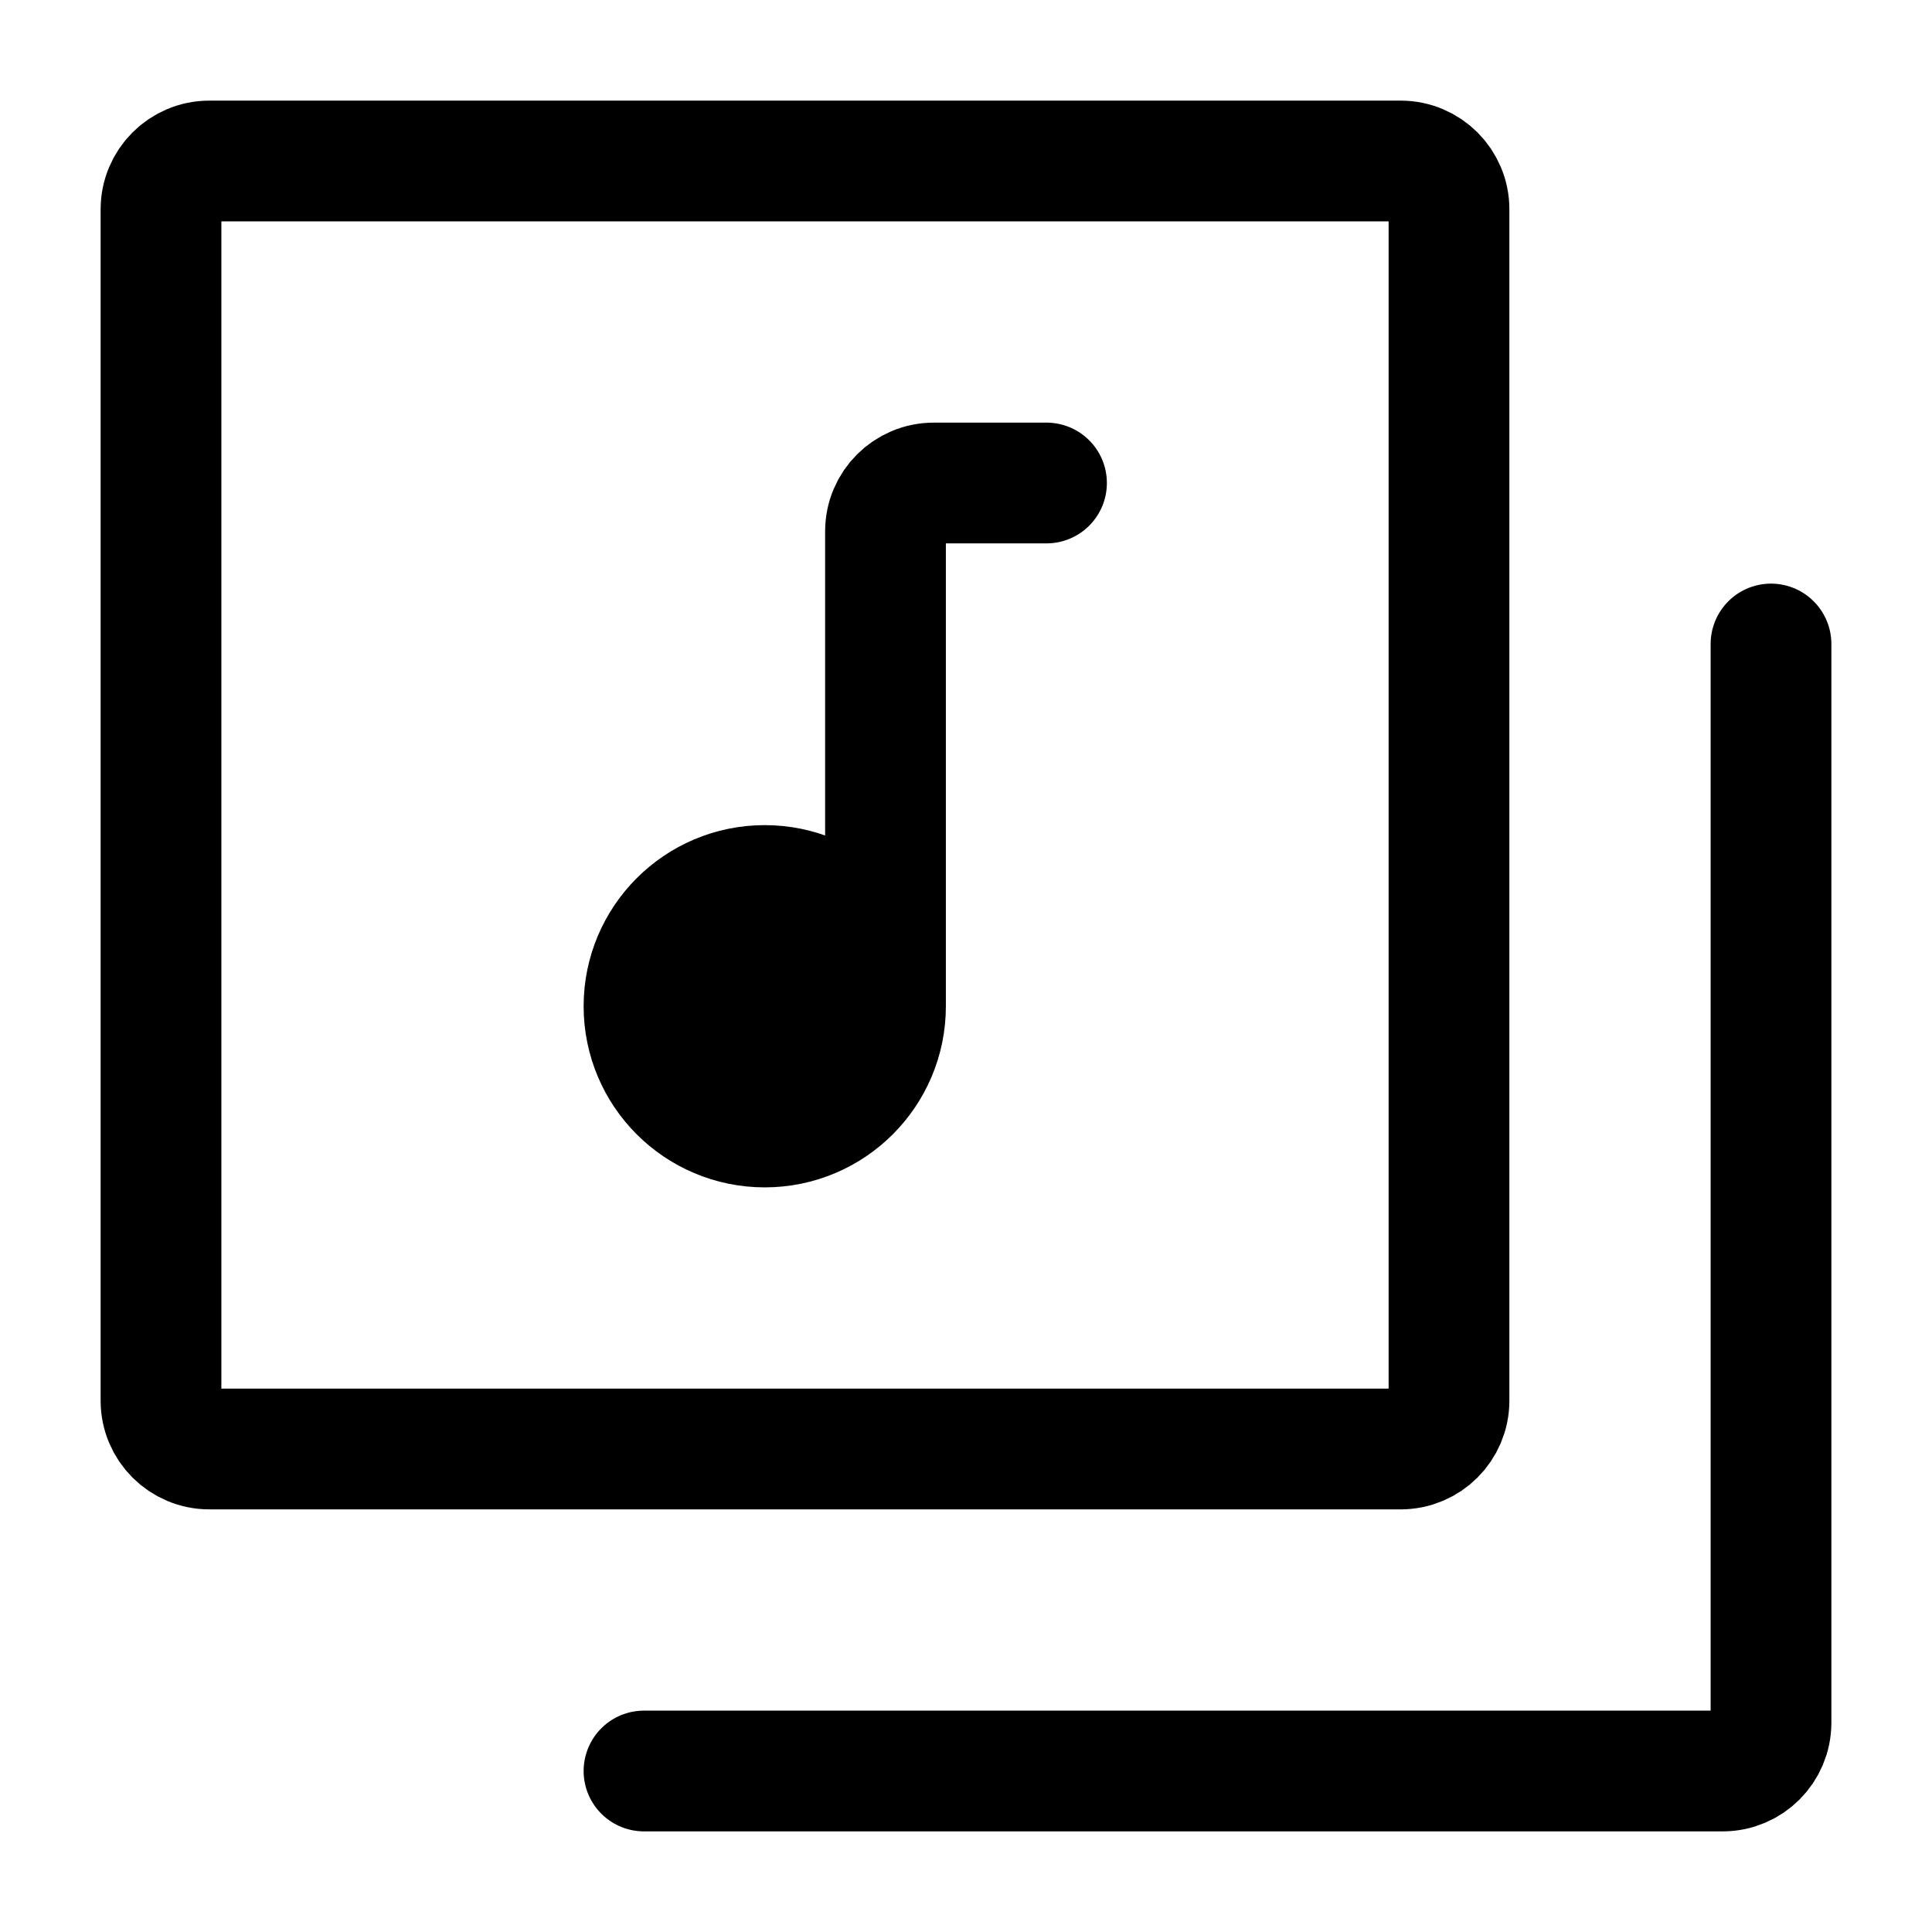
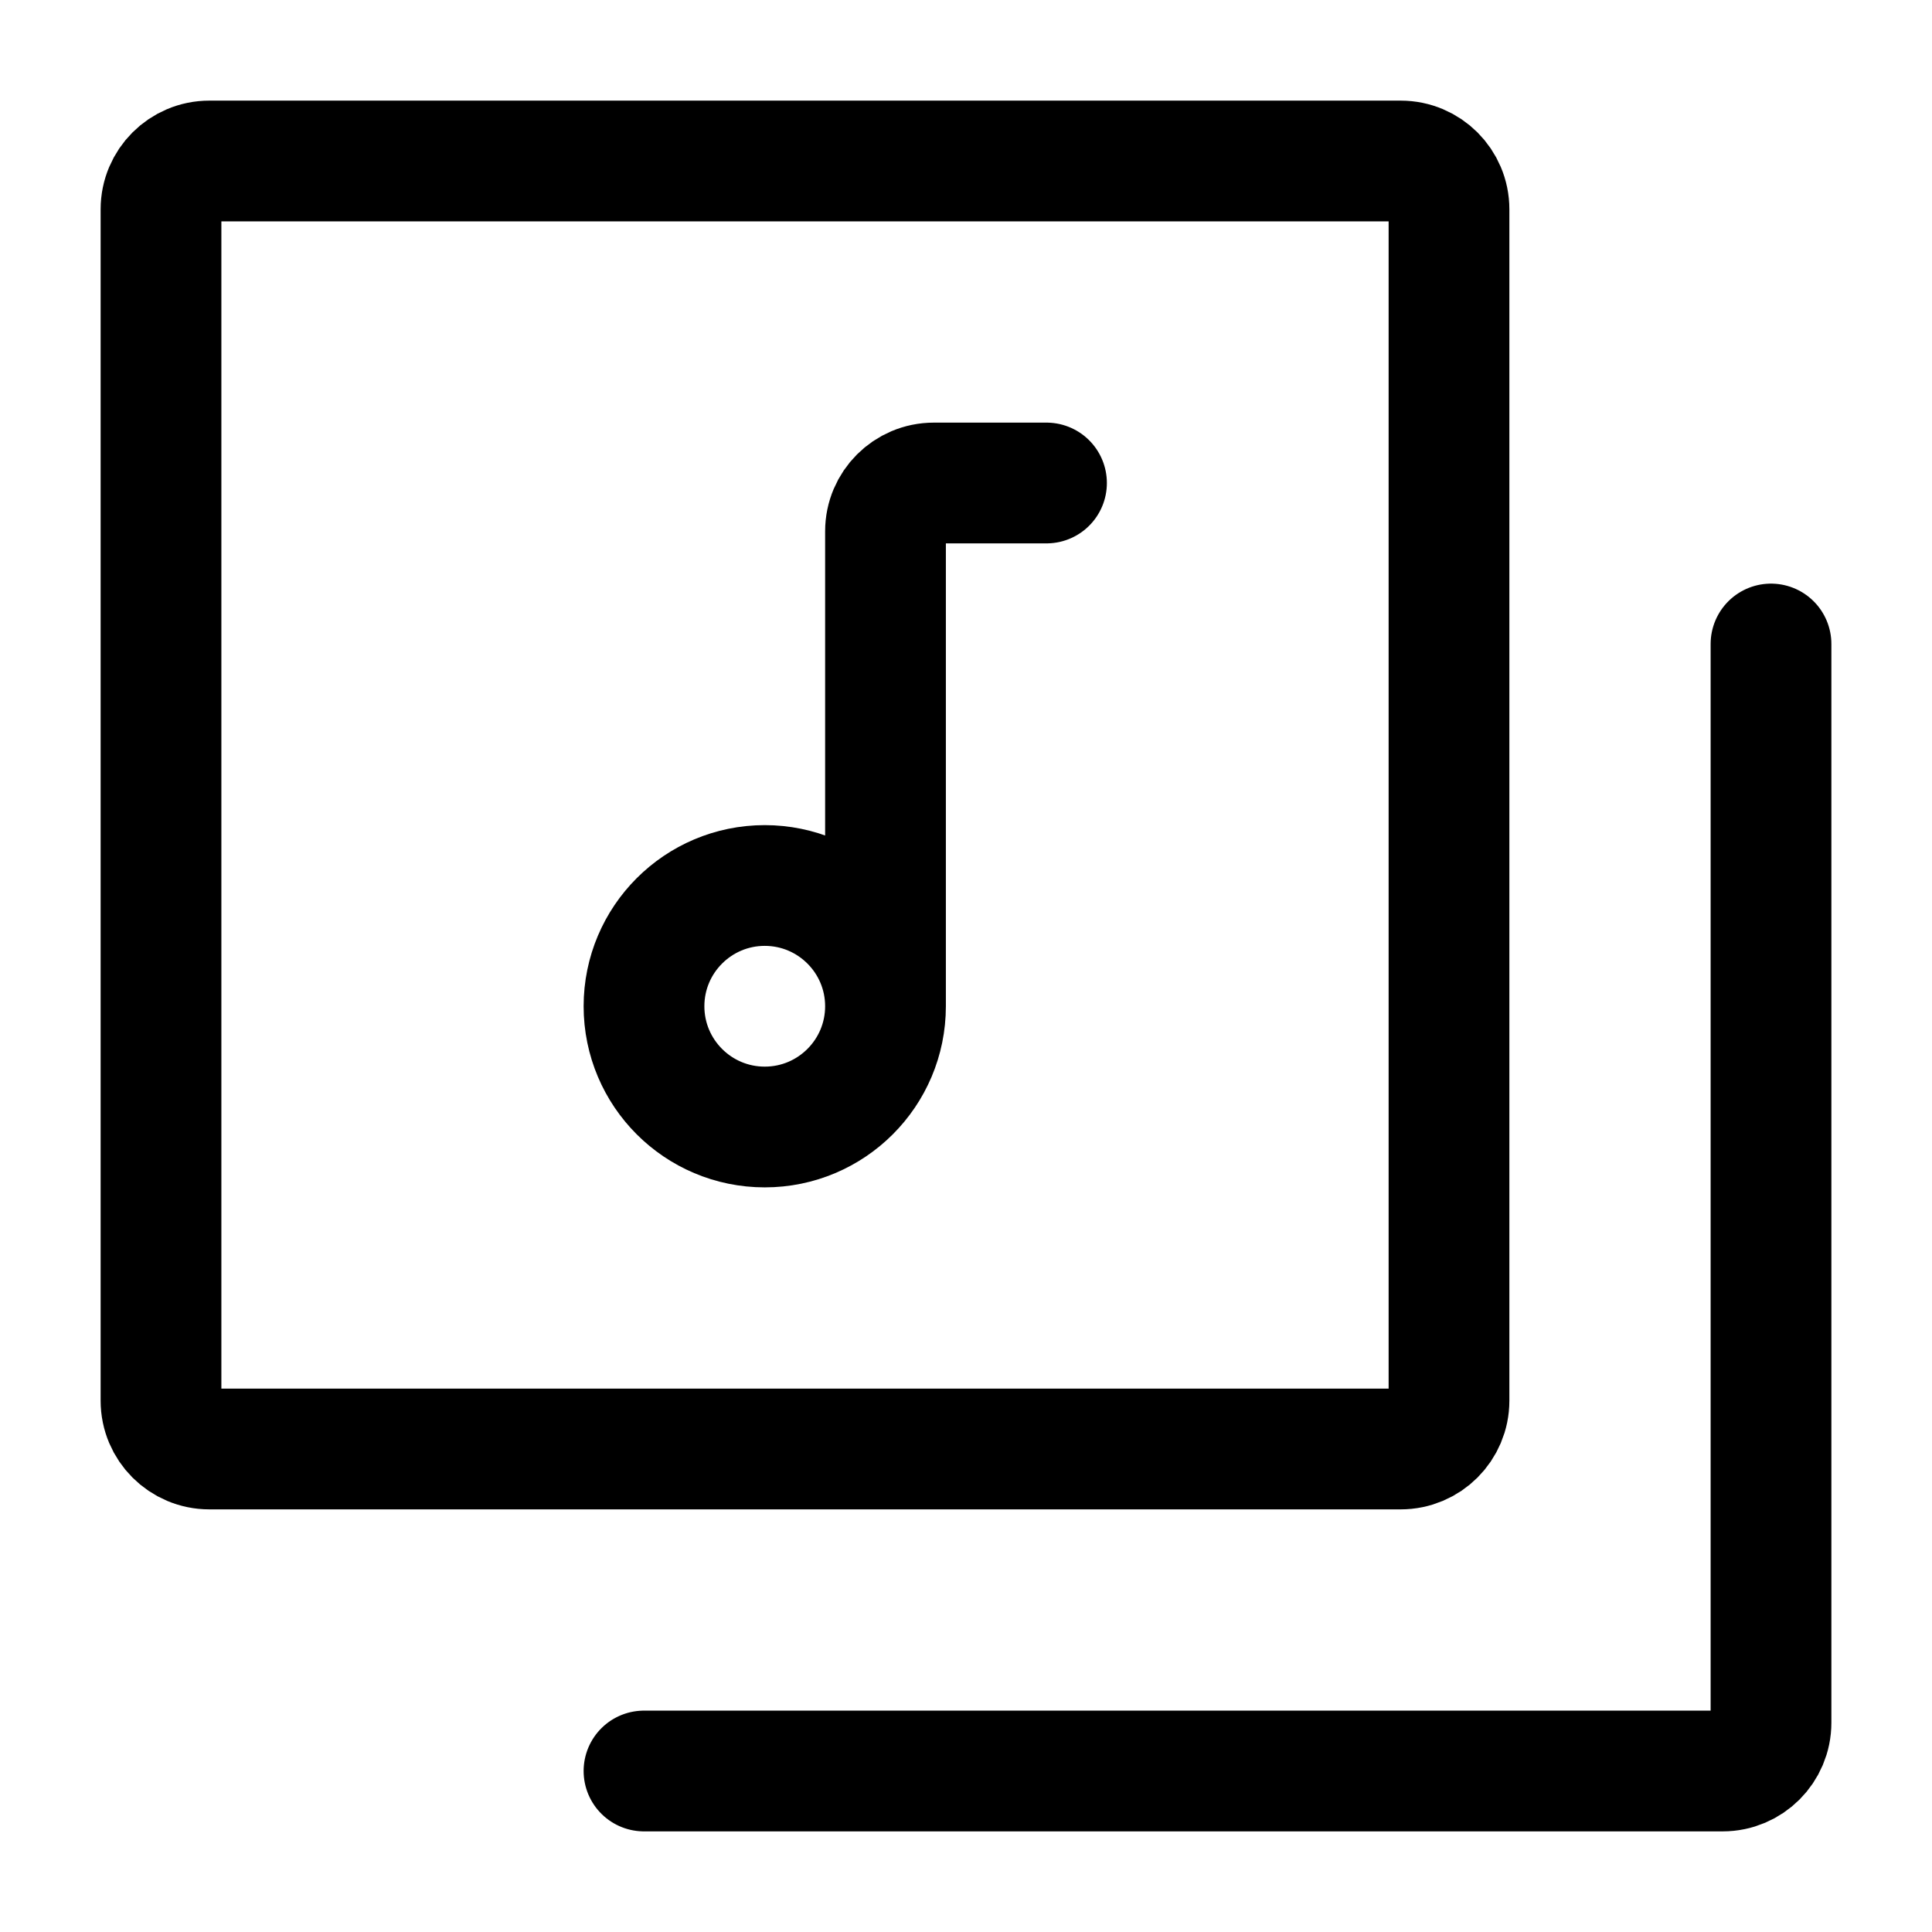
- <svg xmlns="http://www.w3.org/2000/svg" width="24" height="24" stroke-width="1.5" viewBox="0 0 24 24" fill="none">
-   <path d="M2 17.4V2.6C2 2.269 2.269 2 2.6 2H17.4C17.731 2 18 2.269 18 2.6V17.4C18 17.731 17.731 18 17.4 18H2.6C2.269 18 2 17.731 2 17.4Z" stroke="currentColor" stroke-width="1.5" />
+ <svg xmlns="http://www.w3.org/2000/svg" width="24" height="24" viewBox="0 0 24 24" stroke-width="1.5" fill="none">
+   <path d="M2 17.4V2.6C2 2.269 2.269 2 2.6 2H17.4C17.731 2 18 2.269 18 2.6V17.4C18 17.731 17.731 18 17.4 18H2.6C2.269 18 2 17.731 2 17.4Z" stroke="currentColor" />
  <path d="M8 22H21.4C21.731 22 22 21.731 22 21.4V8" stroke="currentColor" stroke-linecap="round" />
-   <path d="M11 12.5C11 13.328 10.328 14 9.5 14C8.672 14 8 13.328 8 12.5C8 11.672 8.672 11 9.5 11C10.328 11 11 11.672 11 12.5Z" fill="currentColor" />
  <path d="M11 12.5C11 13.328 10.328 14 9.5 14C8.672 14 8 13.328 8 12.5C8 11.672 8.672 11 9.5 11C10.328 11 11 11.672 11 12.5ZM11 12.5V6.6C11 6.269 11.269 6 11.6 6H13" stroke="currentColor" stroke-linecap="round" />
</svg>
